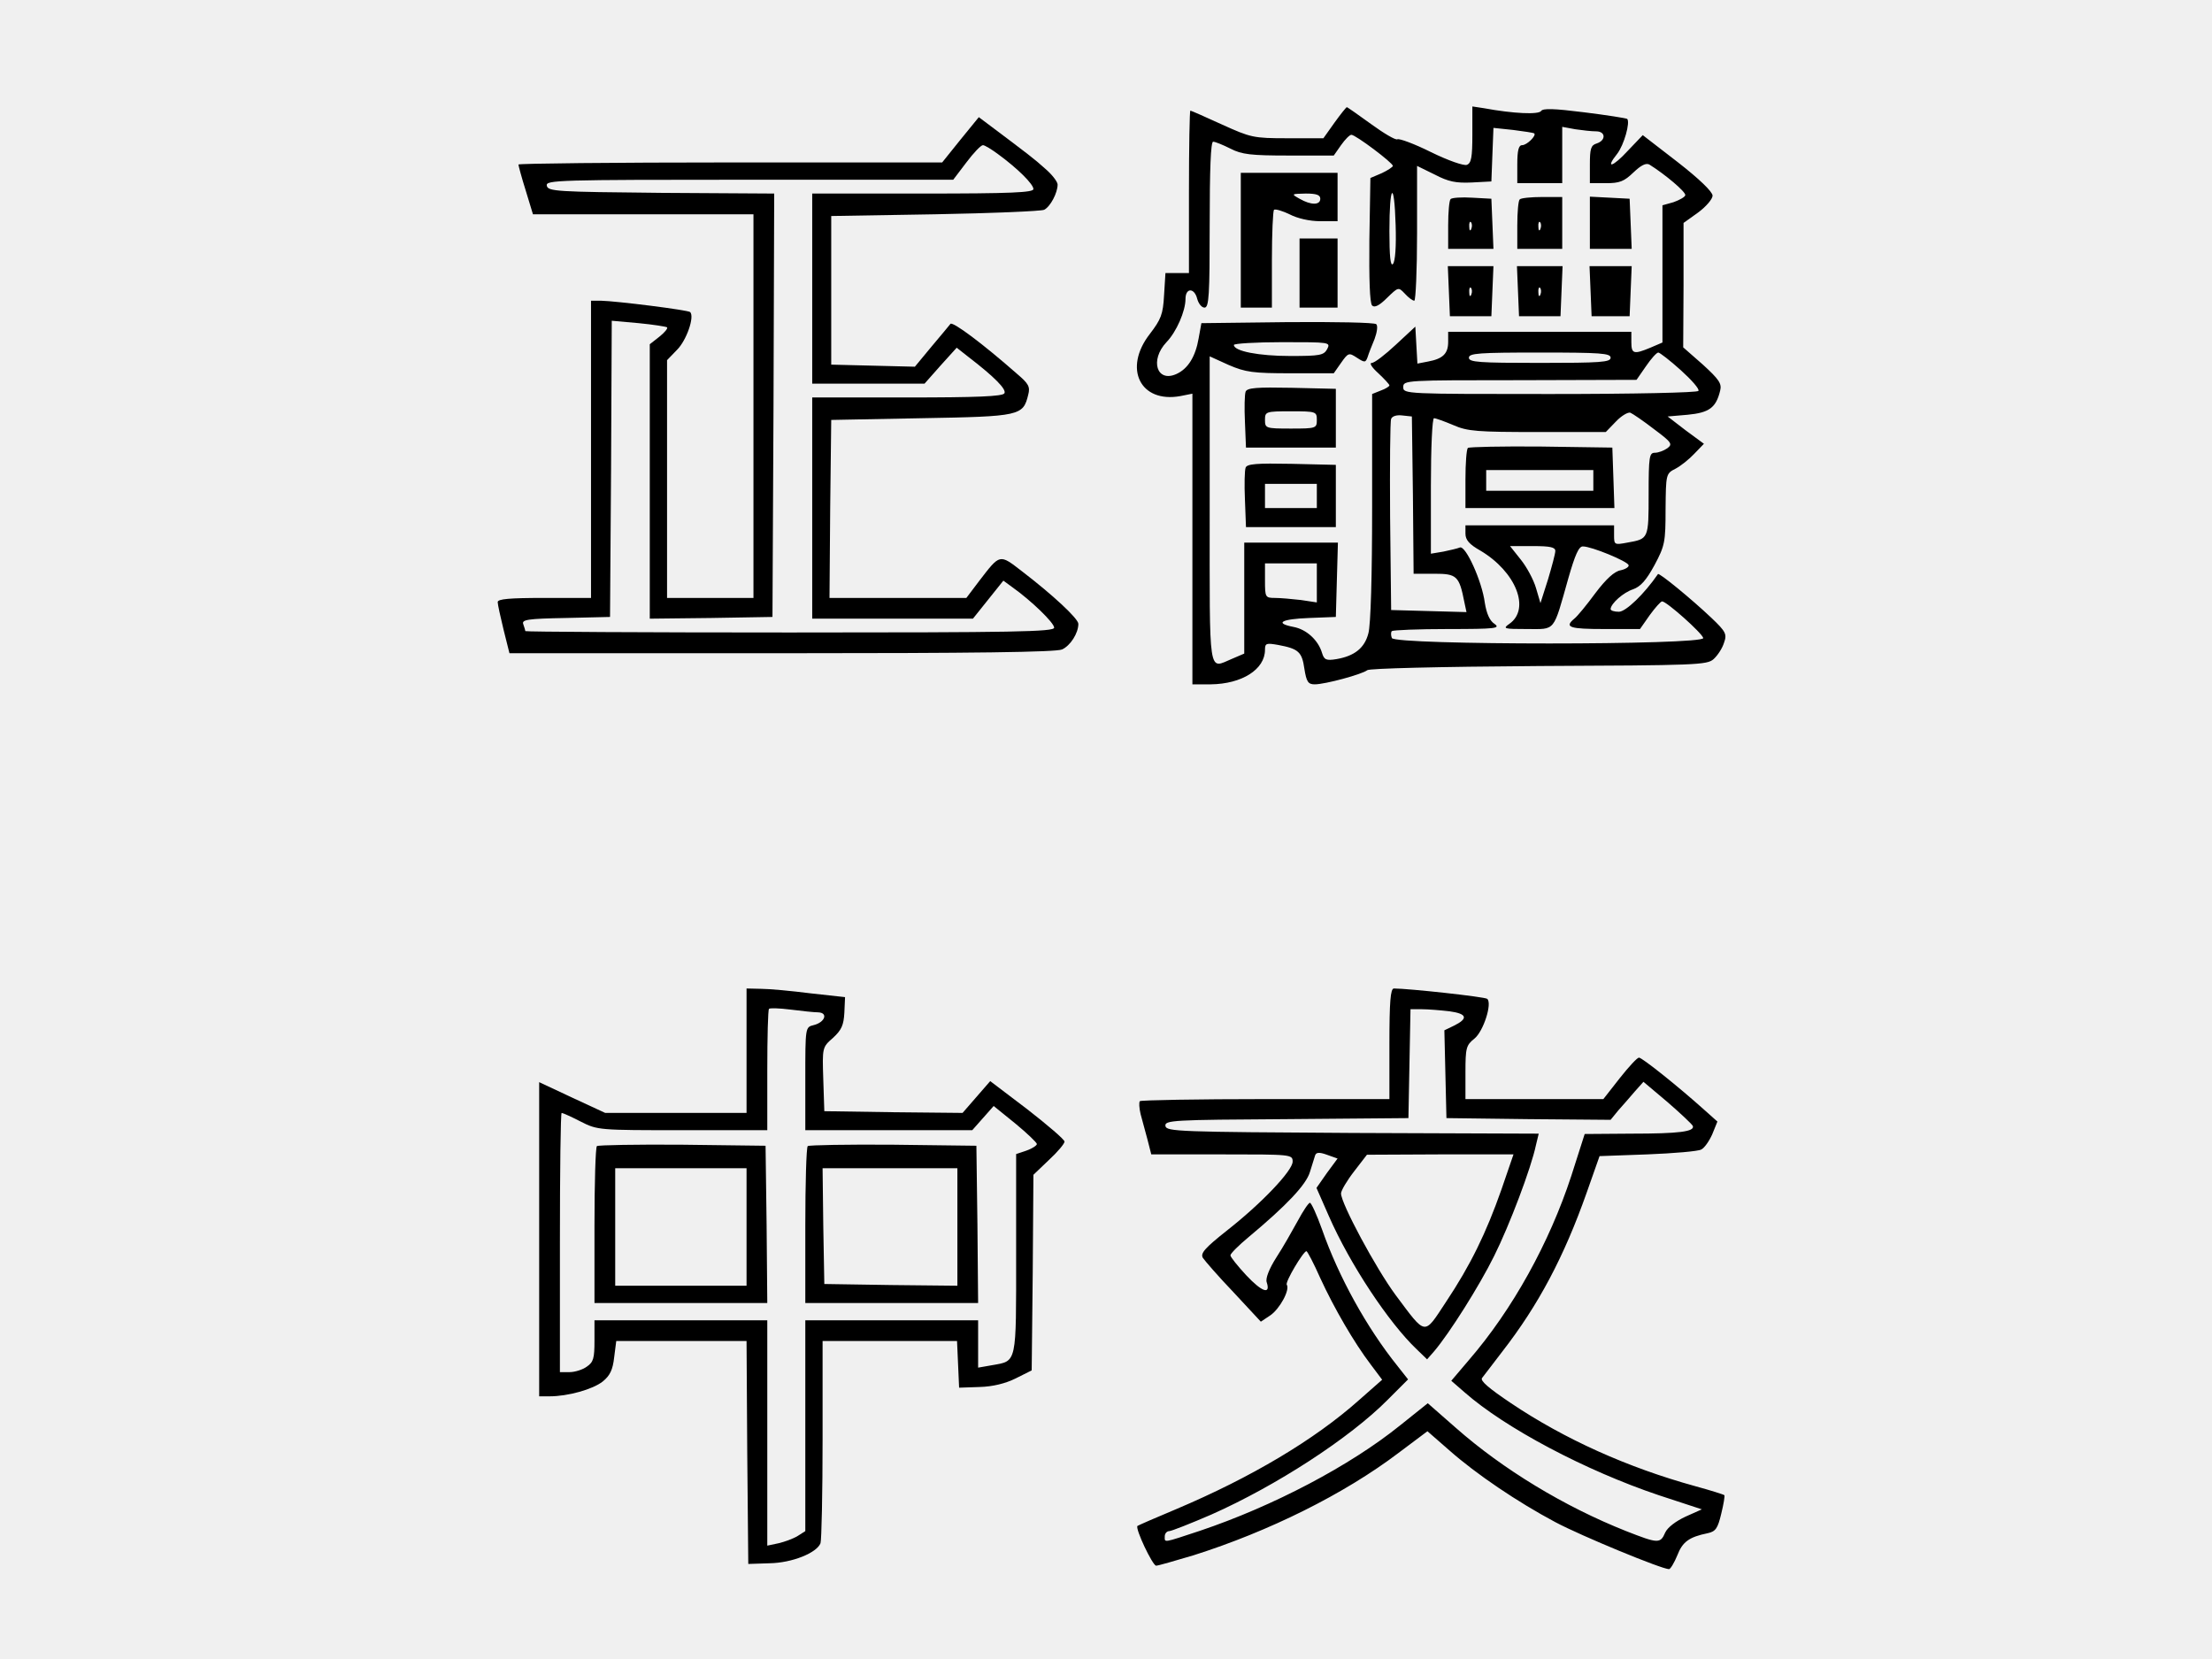
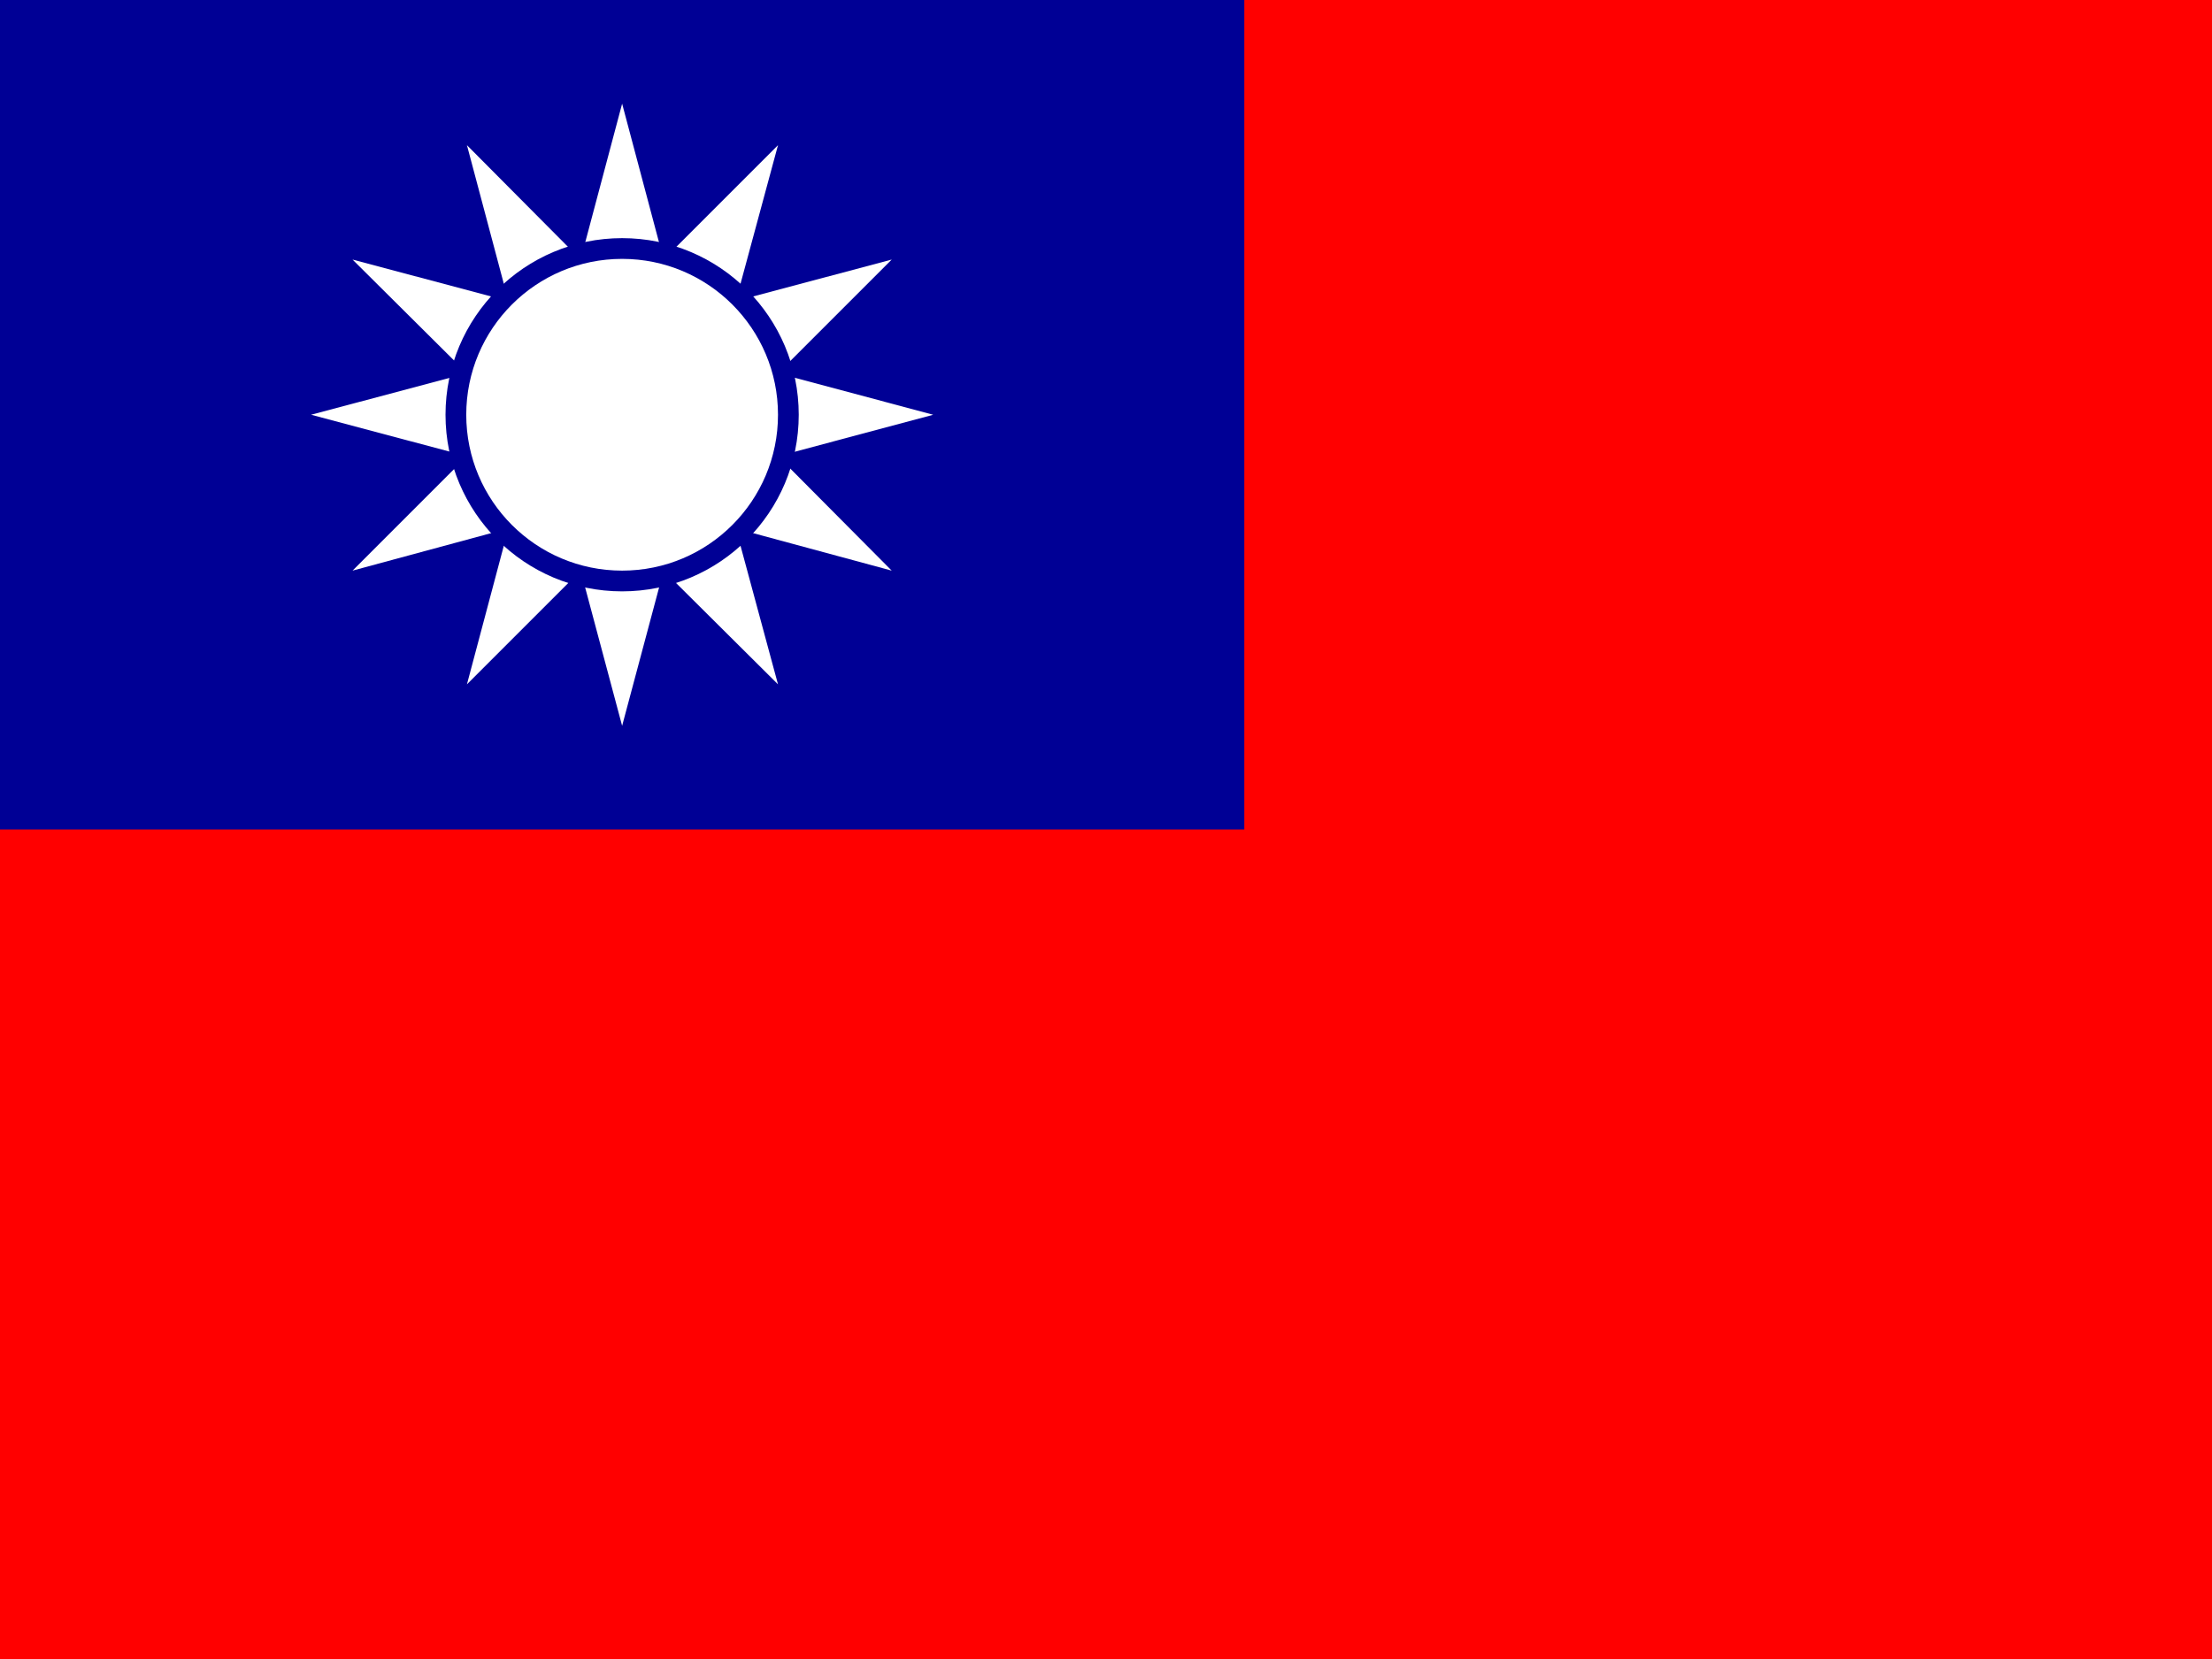
- <svg xmlns="http://www.w3.org/2000/svg" viewBox="0 0 640 480">
-   <g transform="translate(0,480) scale(0.1,-0.1)" fill="#000000" stroke="none">
-     <path d="M3861 4445 l-32 -45 -104 0 c-99 0 -106 2 -190 40 -48 22 -89 40 -91 40 -2 0 -4 -106 -4 -235 l0 -235 -34 0 -34 0 -4 -64 c-3 -56 -9 -70 -41 -112 -78 -100 -28 -201 88 -180 l35 7 0 -421 0 -420 53 0 c90 1 157 43 157 100 0 19 4 20 38 14 59 -11 69 -20 76 -69 6 -38 11 -45 30 -45 30 0 137 29 152 41 7 5 200 10 497 12 456 2 486 3 505 20 12 11 25 31 30 47 9 25 6 32 -36 72 -58 55 -152 132 -155 127 -40 -58 -93 -109 -113 -109 -13 0 -24 3 -24 8 1 16 37 48 65 57 22 8 38 26 62 70 30 56 32 67 32 162 1 101 1 103 29 117 15 8 39 27 54 43 l28 29 -53 39 -52 40 58 5 c62 6 82 20 94 70 5 20 -3 32 -50 75 l-57 50 1 180 0 180 42 30 c23 17 42 39 42 49 0 11 -38 48 -101 97 l-101 78 -43 -45 c-44 -48 -67 -54 -31 -9 20 26 38 91 29 101 -3 2 -59 11 -124 19 -87 11 -120 12 -125 4 -7 -11 -79 -8 -166 8 l-33 5 0 -81 c0 -66 -3 -83 -16 -88 -9 -3 -53 12 -104 37 -48 24 -92 40 -97 37 -5 -3 -39 17 -76 44 -37 27 -69 49 -70 49 -2 0 -18 -20 -36 -45z m578 -31 c7 -6 -21 -34 -35 -34 -10 0 -14 -15 -14 -55 l0 -55 65 0 65 0 0 81 0 82 38 -7 c20 -3 47 -6 60 -6 28 0 29 -26 2 -35 -17 -5 -20 -15 -20 -61 l0 -54 47 0 c39 0 52 5 79 31 22 21 36 28 46 23 45 -28 107 -80 104 -89 -1 -5 -17 -14 -34 -20 l-32 -9 0 -199 0 -198 -35 -15 c-48 -20 -55 -18 -55 16 l0 30 -265 0 -265 0 0 -29 c0 -34 -15 -49 -58 -57 l-31 -6 -3 53 -3 54 -56 -52 c-31 -29 -62 -53 -70 -53 -8 0 0 -13 19 -30 17 -16 32 -32 32 -35 0 -3 -11 -10 -25 -15 l-25 -10 0 -327 c0 -197 -4 -343 -11 -366 -11 -42 -40 -65 -92 -74 -30 -5 -36 -2 -42 18 -11 37 -45 68 -82 75 -57 11 -36 23 45 26 l77 3 3 108 3 107 -136 0 -135 0 0 -161 0 -160 -35 -15 c-70 -29 -65 -62 -65 430 l0 445 55 -25 c49 -21 70 -24 180 -24 l124 0 21 30 c21 30 23 30 46 15 23 -15 25 -14 31 2 3 10 12 33 20 52 7 19 10 38 5 43 -5 5 -120 7 -257 6 l-249 -3 -8 -44 c-9 -53 -31 -88 -64 -103 -57 -26 -78 40 -29 92 29 30 55 90 55 125 0 33 26 33 34 0 4 -14 13 -25 21 -25 13 0 15 35 15 240 0 159 3 240 10 240 6 0 28 -9 50 -20 33 -17 59 -20 169 -20 l130 0 21 30 c12 17 25 30 30 30 12 0 120 -81 120 -90 0 -3 -15 -13 -32 -21 l-33 -14 -3 -179 c-1 -113 1 -183 8 -190 7 -7 21 0 43 22 33 32 33 32 52 12 10 -11 22 -20 27 -20 4 0 8 88 8 195 l0 195 51 -25 c40 -21 62 -25 107 -23 l57 3 3 78 3 77 57 -6 c31 -4 59 -8 61 -10z m-409 -378 c-7 -7 -10 23 -10 95 0 137 14 151 18 18 2 -61 -1 -106 -8 -113z m-190 -246 c-10 -18 -21 -20 -107 -20 -91 0 -163 14 -163 32 0 4 63 8 140 8 138 0 140 0 130 -20z m820 -25 c0 -13 -29 -15 -205 -15 -176 0 -205 2 -205 15 0 13 29 15 205 15 176 0 205 -2 205 -15z m203 -36 c31 -28 55 -55 51 -60 -3 -5 -184 -9 -430 -9 -417 0 -424 0 -424 20 0 20 7 20 338 20 l337 1 27 39 c15 22 31 40 36 40 4 0 34 -23 65 -51z m-77 -171 c51 -38 54 -43 38 -55 -10 -7 -26 -13 -36 -13 -16 0 -18 -11 -18 -119 0 -131 0 -130 -62 -141 -37 -7 -38 -6 -38 21 l0 29 -215 0 -215 0 0 -24 c0 -18 11 -31 43 -49 103 -61 146 -169 84 -212 -20 -14 -16 -15 51 -15 84 0 75 -11 120 148 19 66 30 92 42 91 25 0 129 -43 132 -54 2 -5 -9 -12 -23 -15 -18 -3 -42 -25 -73 -66 -25 -34 -52 -67 -61 -74 -30 -25 -14 -30 88 -30 l102 0 28 40 c16 22 32 40 36 40 13 0 116 -92 119 -106 5 -21 -893 -21 -901 0 -3 8 -3 17 0 20 4 3 76 6 162 6 139 0 153 2 135 15 -14 9 -23 30 -28 61 -8 62 -55 166 -72 160 -7 -3 -29 -8 -48 -12 l-36 -6 0 196 c0 112 4 196 9 196 5 0 30 -9 56 -20 41 -18 69 -20 244 -20 l197 0 29 30 c16 17 35 28 42 26 7 -3 38 -24 69 -48z m-698 -190 l2 -228 60 0 c65 0 72 -6 87 -83 l6 -28 -109 3 -109 3 -3 270 c-1 148 0 276 3 283 3 8 16 12 32 10 l28 -3 3 -227z m412 -162 c0 -8 -10 -45 -21 -82 l-22 -69 -13 44 c-7 24 -27 61 -44 82 l-31 39 66 0 c49 0 65 -3 65 -14z m-690 -92 l0 -57 -46 7 c-26 3 -60 6 -75 6 -28 0 -29 2 -29 50 l0 50 75 0 75 0 0 -56z" />
-     <path d="M3590 4105 l0 -195 45 0 45 0 0 138 c0 76 3 141 6 145 4 3 24 -3 45 -13 23 -12 58 -20 89 -20 l50 0 0 70 0 70 -140 0 -140 0 0 -195z m230 120 c0 -19 -27 -19 -60 0 -25 14 -24 14 18 15 31 0 42 -4 42 -15z" />
-     <path d="M4197 4224 c-4 -4 -7 -38 -7 -76 l0 -68 65 0 66 0 -3 73 -3 72 -55 3 c-31 2 -59 0 -63 -4z m60 -86 c-3 -8 -6 -5 -6 6 -1 11 2 17 5 13 3 -3 4 -12 1 -19z" />
-     <path d="M4397 4223 c-4 -3 -7 -37 -7 -75 l0 -68 65 0 65 0 0 75 0 75 -58 0 c-32 0 -62 -3 -65 -7z m60 -85 c-3 -8 -6 -5 -6 6 -1 11 2 17 5 13 3 -3 4 -12 1 -19z" />
-     <path d="M4600 4155 l0 -75 60 0 61 0 -3 73 -3 72 -57 3 -58 3 0 -76z" />
-     <path d="M3760 4010 l0 -100 55 0 55 0 0 100 0 100 -55 0 -55 0 0 -100z" />
-     <path d="M4192 3958 l3 -73 60 0 60 0 3 73 3 72 -66 0 -66 0 3 -72z m65 -10 c-3 -8 -6 -5 -6 6 -1 11 2 17 5 13 3 -3 4 -12 1 -19z" />
-     <path d="M4392 3958 l3 -73 60 0 60 0 3 73 3 72 -66 0 -66 0 3 -72z m65 -10 c-3 -8 -6 -5 -6 6 -1 11 2 17 5 13 3 -3 4 -12 1 -19z" />
-     <path d="M4602 3958 l3 -73 55 0 55 0 3 73 3 72 -61 0 -61 0 3 -72z" />
-     <path d="M3604 3667 c-3 -8 -4 -47 -2 -88 l3 -74 130 0 130 0 0 85 0 85 -128 3 c-101 2 -128 0 -133 -11z m206 -82 c0 -24 -2 -25 -75 -25 -73 0 -75 1 -75 25 0 24 2 25 75 25 73 0 75 -1 75 -25z" />
-     <path d="M3604 3447 c-3 -8 -4 -49 -2 -93 l3 -79 130 0 130 0 0 90 0 90 -128 3 c-100 2 -129 0 -133 -11z m206 -82 l0 -35 -75 0 -75 0 0 35 0 35 75 0 75 0 0 -35z" />
-     <path d="M4247 3504 c-4 -4 -7 -45 -7 -91 l0 -83 215 0 216 0 -3 88 -3 87 -206 3 c-113 1 -208 -1 -212 -4z m363 -94 l0 -30 -155 0 -155 0 0 30 0 30 155 0 155 0 0 -30z" />
-     <path d="M2779 4396 l-53 -66 -613 0 c-337 0 -613 -3 -613 -6 0 -3 9 -37 21 -75 l21 -69 319 0 319 0 0 -555 0 -555 -125 0 -125 0 0 344 0 344 29 30 c27 27 51 95 38 109 -6 6 -213 32 -259 33 l-28 0 0 -430 0 -430 -135 0 c-101 0 -135 -3 -135 -12 0 -7 8 -43 17 -80 l17 -68 788 0 c555 0 794 3 811 11 24 11 47 47 47 74 0 15 -73 83 -163 152 -66 51 -63 51 -124 -28 l-37 -49 -198 0 -198 0 2 258 3 257 261 5 c287 5 294 7 309 68 6 23 1 32 -32 60 -100 88 -186 152 -193 145 -3 -4 -28 -34 -55 -66 l-48 -58 -121 3 -121 3 0 215 0 215 300 5 c165 3 307 9 316 13 18 9 39 49 39 73 0 8 -16 29 -36 46 -32 29 -51 43 -156 122 l-36 27 -53 -65z m110 -43 c56 -41 101 -86 101 -100 0 -10 -64 -13 -320 -13 l-320 0 0 -275 0 -275 163 0 162 0 46 52 47 52 33 -26 c77 -59 112 -95 105 -106 -5 -9 -81 -12 -282 -12 l-274 0 0 -320 0 -320 233 0 232 0 44 55 44 55 26 -19 c55 -39 121 -103 121 -117 0 -12 -112 -14 -765 -14 -421 0 -765 2 -765 4 0 2 -3 11 -6 20 -5 13 11 16 123 18 l128 3 3 428 2 429 78 -7 c42 -4 79 -10 82 -12 3 -3 -7 -15 -22 -27 l-28 -22 0 -397 0 -397 178 2 177 3 3 612 2 613 -327 2 c-303 3 -328 4 -331 21 -3 16 30 17 586 17 l590 0 38 50 c21 28 42 50 48 50 5 0 25 -12 45 -27z" />
-     <path d="M2160 1760 l0 -180 -204 0 -205 0 -95 44 -96 45 0 -455 0 -454 30 0 c53 0 125 20 154 43 21 17 29 34 33 70 l6 47 188 0 189 0 2 -323 3 -322 61 2 c66 1 137 30 148 58 3 9 6 145 6 301 l0 284 195 0 194 0 3 -67 3 -68 59 2 c38 1 75 10 105 25 l46 23 3 283 2 283 45 43 c25 23 45 47 45 53 0 6 -48 47 -107 93 l-108 82 -40 -46 -40 -46 -200 2 -200 3 -3 92 c-3 92 -3 93 28 120 25 23 31 37 33 73 l2 45 -100 11 c-55 7 -119 13 -142 13 l-43 1 0 -180z m207 111 c30 -1 20 -29 -13 -37 -24 -6 -24 -6 -24 -155 l0 -149 241 0 242 0 31 35 31 35 63 -51 c34 -28 62 -55 62 -59 0 -4 -13 -13 -30 -19 l-30 -10 0 -289 c0 -322 3 -309 -70 -322 l-40 -7 0 68 0 69 -250 0 -250 0 0 -305 0 -305 -22 -14 c-13 -8 -38 -17 -55 -21 l-33 -7 0 326 0 326 -250 0 -250 0 0 -59 c0 -51 -3 -62 -22 -75 -12 -9 -35 -16 -50 -16 l-28 0 0 375 c0 206 2 375 5 375 3 0 28 -11 55 -25 49 -25 53 -25 295 -25 l245 0 0 173 c0 96 2 176 5 178 2 3 30 2 62 -2 32 -4 68 -8 80 -8z" />
-     <path d="M1727 1484 c-4 -4 -7 -108 -7 -231 l0 -223 250 0 250 0 -2 228 -3 227 -241 3 c-132 1 -243 -1 -247 -4z m433 -234 l0 -170 -190 0 -190 0 0 170 0 170 190 0 190 0 0 -170z" />
-     <path d="M2337 1484 c-4 -4 -7 -108 -7 -231 l0 -223 250 0 250 0 -2 228 -3 227 -241 3 c-132 1 -243 -1 -247 -4z m433 -234 l0 -170 -192 2 -193 3 -3 168 -2 167 195 0 195 0 0 -170z" />
-     <path d="M4020 1780 l0 -160 -358 0 c-197 0 -361 -3 -364 -6 -3 -3 -2 -20 2 -37 5 -18 14 -51 20 -74 l11 -43 204 0 c201 0 205 0 205 -21 0 -26 -90 -121 -191 -200 -63 -50 -76 -65 -69 -78 6 -9 45 -54 89 -100 l79 -85 27 18 c27 18 58 74 48 89 -5 8 48 97 57 97 3 -1 21 -35 40 -78 40 -87 98 -187 146 -250 l33 -44 -67 -59 c-129 -115 -313 -224 -528 -315 -60 -25 -110 -47 -113 -49 -7 -8 44 -115 54 -115 6 0 54 14 108 30 218 69 436 177 593 296 l84 63 63 -55 c78 -69 198 -150 307 -208 75 -40 308 -136 329 -136 4 0 15 18 24 40 15 39 34 53 88 64 23 5 29 14 39 56 7 28 11 53 9 54 -2 2 -40 14 -84 26 -196 54 -378 136 -533 240 -64 43 -90 65 -84 73 5 7 32 41 59 77 104 134 178 273 244 460 l37 105 138 5 c77 3 147 9 156 14 9 4 23 24 32 44 l15 37 -37 33 c-78 70 -181 152 -190 152 -5 0 -30 -27 -56 -60 l-47 -60 -200 0 -199 0 0 77 c0 71 2 79 26 98 26 21 52 102 37 115 -7 6 -228 30 -270 30 -10 0 -13 -39 -13 -160z m174 94 c51 -7 55 -21 12 -42 l-27 -13 3 -127 3 -127 237 -3 238 -2 22 27 c13 14 34 39 48 55 l25 28 70 -59 c38 -33 71 -64 73 -69 5 -16 -39 -22 -178 -22 l-135 -1 -39 -122 c-63 -192 -169 -385 -296 -532 l-51 -60 38 -33 c118 -104 351 -227 562 -298 l125 -41 -47 -21 c-28 -13 -52 -31 -59 -46 -14 -33 -21 -32 -113 4 -179 71 -357 179 -493 299 l-81 71 -80 -64 c-145 -117 -368 -234 -579 -305 -109 -36 -102 -35 -102 -16 0 8 6 15 13 15 6 0 62 22 122 48 187 83 400 221 510 332 l59 59 -30 38 c-90 112 -171 259 -219 396 -15 42 -31 77 -35 77 -4 0 -20 -24 -35 -52 -16 -29 -43 -77 -62 -106 -21 -33 -32 -61 -28 -72 12 -37 -14 -28 -59 20 -25 27 -46 53 -46 58 0 5 24 29 53 53 109 91 166 151 177 188 6 20 13 41 15 48 3 9 12 10 34 2 l31 -11 -31 -42 -30 -43 36 -82 c61 -139 173 -308 254 -385 l30 -29 21 24 c44 52 130 188 173 275 44 88 107 254 121 321 l8 33 -539 2 c-501 3 -538 4 -541 20 -3 17 21 18 350 20 l353 3 3 158 3 157 33 0 c18 0 54 -3 80 -6z m150 -516 c-44 -125 -89 -218 -161 -326 -64 -97 -56 -98 -145 21 -57 77 -158 265 -158 294 0 8 17 37 38 64 l37 48 212 1 212 0 -35 -102z" />
+ <svg xmlns="http://www.w3.org/2000/svg" id="flag-icons-tw" viewBox="0 0 640 480">
+   <clipPath id="a">
+     <path d="M0 0h640v480H0z" />
+   </clipPath>
+   <g clip-path="url(#a)">
+     <path fill="red" d="M0 0h720v480H0z" />
+     <path fill="#000095" d="M0 0h360v240H0z" />
+     <g fill="#fff">
+       <path d="m154 126.9-2.5 9.6 9.4 2.6-1.8-7.1zm46.9 5.1-1.8 7.1 9.4-2.6-2.5-9.6zm-41.8-24-5.1 5.1 1.9 6.9z" />
+       <path d="m155.9 120-1.9 6.9 5.1 5.1z" />
+       <path d="m154 113.1-6.9 6.9 6.9 6.9 1.9-6.9zm14 27.8 5.1 5.1 6.9-1.9zm18.9 5.1 9.6 2.5 2.6-9.4-7.1 1.8z" />
+       <path d="m192 140.9 7.1-1.8 1.8-7.1zm-31.1-1.8 2.6 9.4 9.6-2.5-5.1-5.1zm19.1 5 6.9 1.9 5.1-5.1z" />
+       <path d="m173.1 146 6.9 6.9 6.9-6.9-6.9-1.9zm-12.2-45.1-9.4 2.6 2.5 9.6 5.1-5.1zm-1.8 31.1 1.8 7.1 7.1 1.8zm45-12 1.9-6.9-5.1-5.1z" />
+       <path d="m168 99.1-7.1 1.8-1.8 7.1zm32.9 8.9-1.8-7.1-7.1-1.8zm5.1 18.9 6.9-6.9-6.9-6.9-1.9 6.9z" />
+       <path d="m200.9 108-8.9-8.9-12-3.2-12 3.2-8.9 8.9-3.2 12 3.2 12 8.9 8.9 12 3.2 12-3.2 8.9-8.9 3.2-12z" />
+       <path d="m200.9 132 5.1-5.1-1.9-6.9zm5.1-18.9 2.5-9.6-9.4-2.6 1.8 7.1zm-6.9-12.2-2.6-9.4-9.6 2.5 5.1 5.1zm-26-6.9-9.6-2.5-2.6 9.4 7.1-1.8zm6.9 1.9-6.9-1.9-5.1 5.1z" />
+       <path d="m186.9 94-6.9-6.9-6.9 6.9 6.9 1.9z" />
+       <path d="m192 99.1-5.1-5.1-6.9 1.9zM173.1 146l-9.6 2.5 4.5 16.6 12-12.2zm-5.1 19.1 12 44.9 12-44.9-12-12.2zm-7.1-26-9.4-2.6-4.4 16.4 16.4-4.4z" />
+       <path d="m147.1 152.9-12 45.1 32.9-32.9-4.5-16.6zm-12-20.9L102 165.1l45.1-12.2 4.4-16.4z" />
+       <path d="m154 126.9-6.9-6.9-12 12 16.4 4.5zm0-13.8-2.5-9.6-16.4 4.5 12 12z" />
+       <path d="M135.1 108 90 120l45.1 12 12-12zm90 24-16.6 4.5 4.4 16.4 45.1 12.2z" />
+       <path d="m199.1 139.1-2.6 9.4 16.4 4.4-4.4-16.4zm-12.2 6.9-6.9 6.9 12 12.2 4.5-16.6zm19.1-19.1 2.5 9.6 16.6-4.5-12.2-12z" />
+       <path d="m192 165.1 33.1 32.9-12.2-45.1-16.4-4.4zm7.1-64.2 9.4 2.6 4.4-16.4-16.4 4.4z" />
+       <path d="M225.1 108 258 75.1l-45.1 12-4.4 16.4zm-12.2-20.9L225.1 42 192 75.1l4.5 16.4zm12.2 44.9 44.9-12-44.9-12-12.2 12z" />
+       <path d="m206 113.1 6.9 6.9 12.2-12-16.6-4.5zm-38-38L135.1 42l12 45.1 16.4 4.4z" />
+       <path d="m160.9 100.9 2.6-9.4-16.4-4.4 4.4 16.4z" />
+       <path d="m147.1 87.1-45.1-12 33.1 32.9 16.4-4.5zm39.8 6.9 9.6-2.5-4.5-16.4-12 12z" />
+       <path d="M192 75.1 180 30l-12 45.1 12 12z" />
+       <path d="m173.1 94 6.9-6.9-12-12-4.5 16.4z" />
+     </g>
+     <circle cx="180" cy="120" r="51.1" fill="#000095" />
+     <circle cx="180" cy="120" r="45.1" fill="#fff" />
  </g>
</svg>
